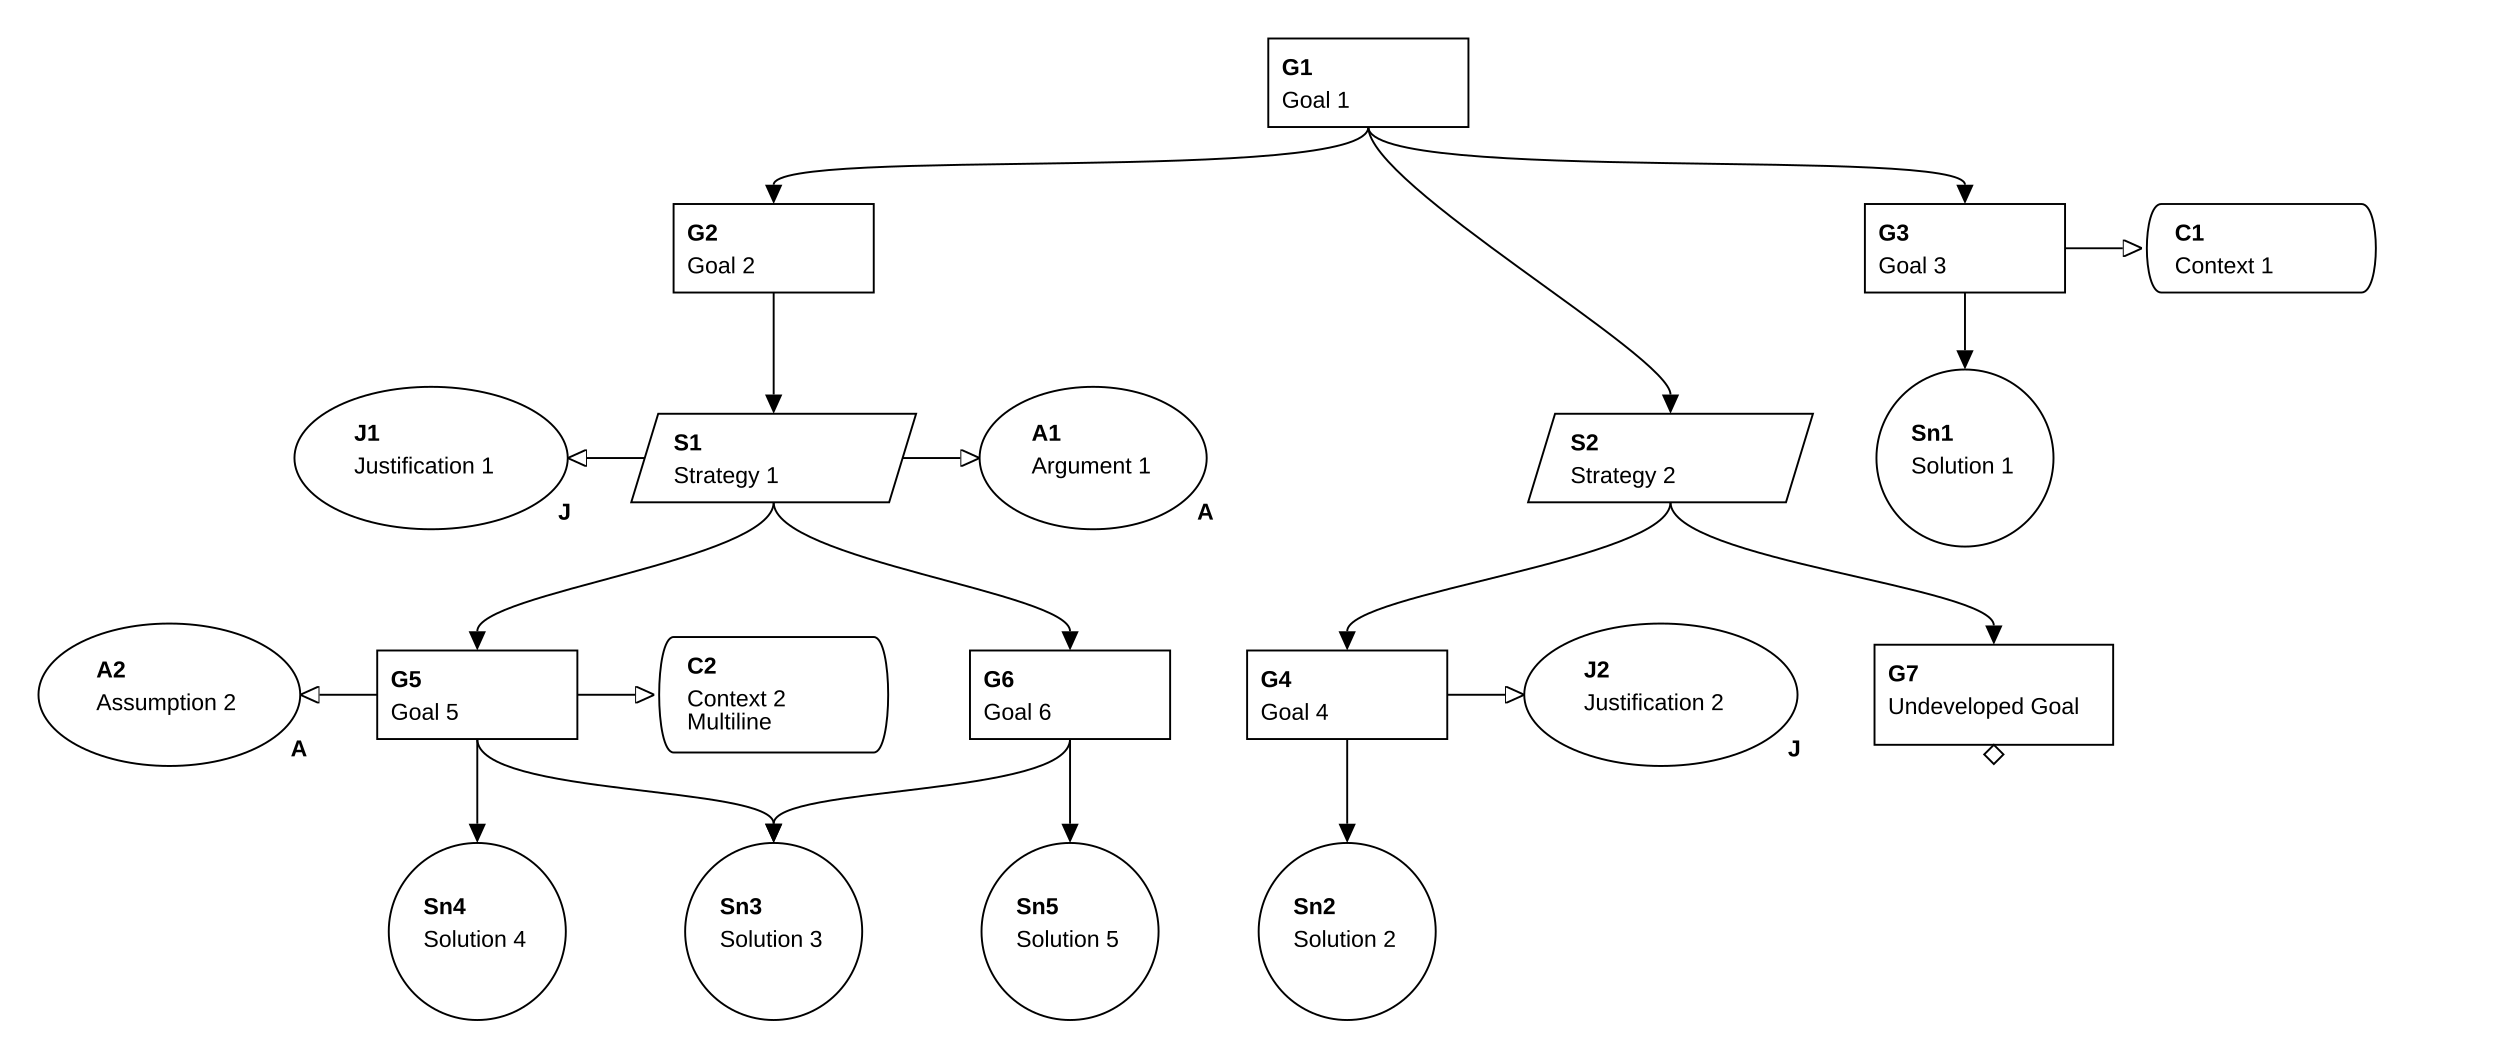
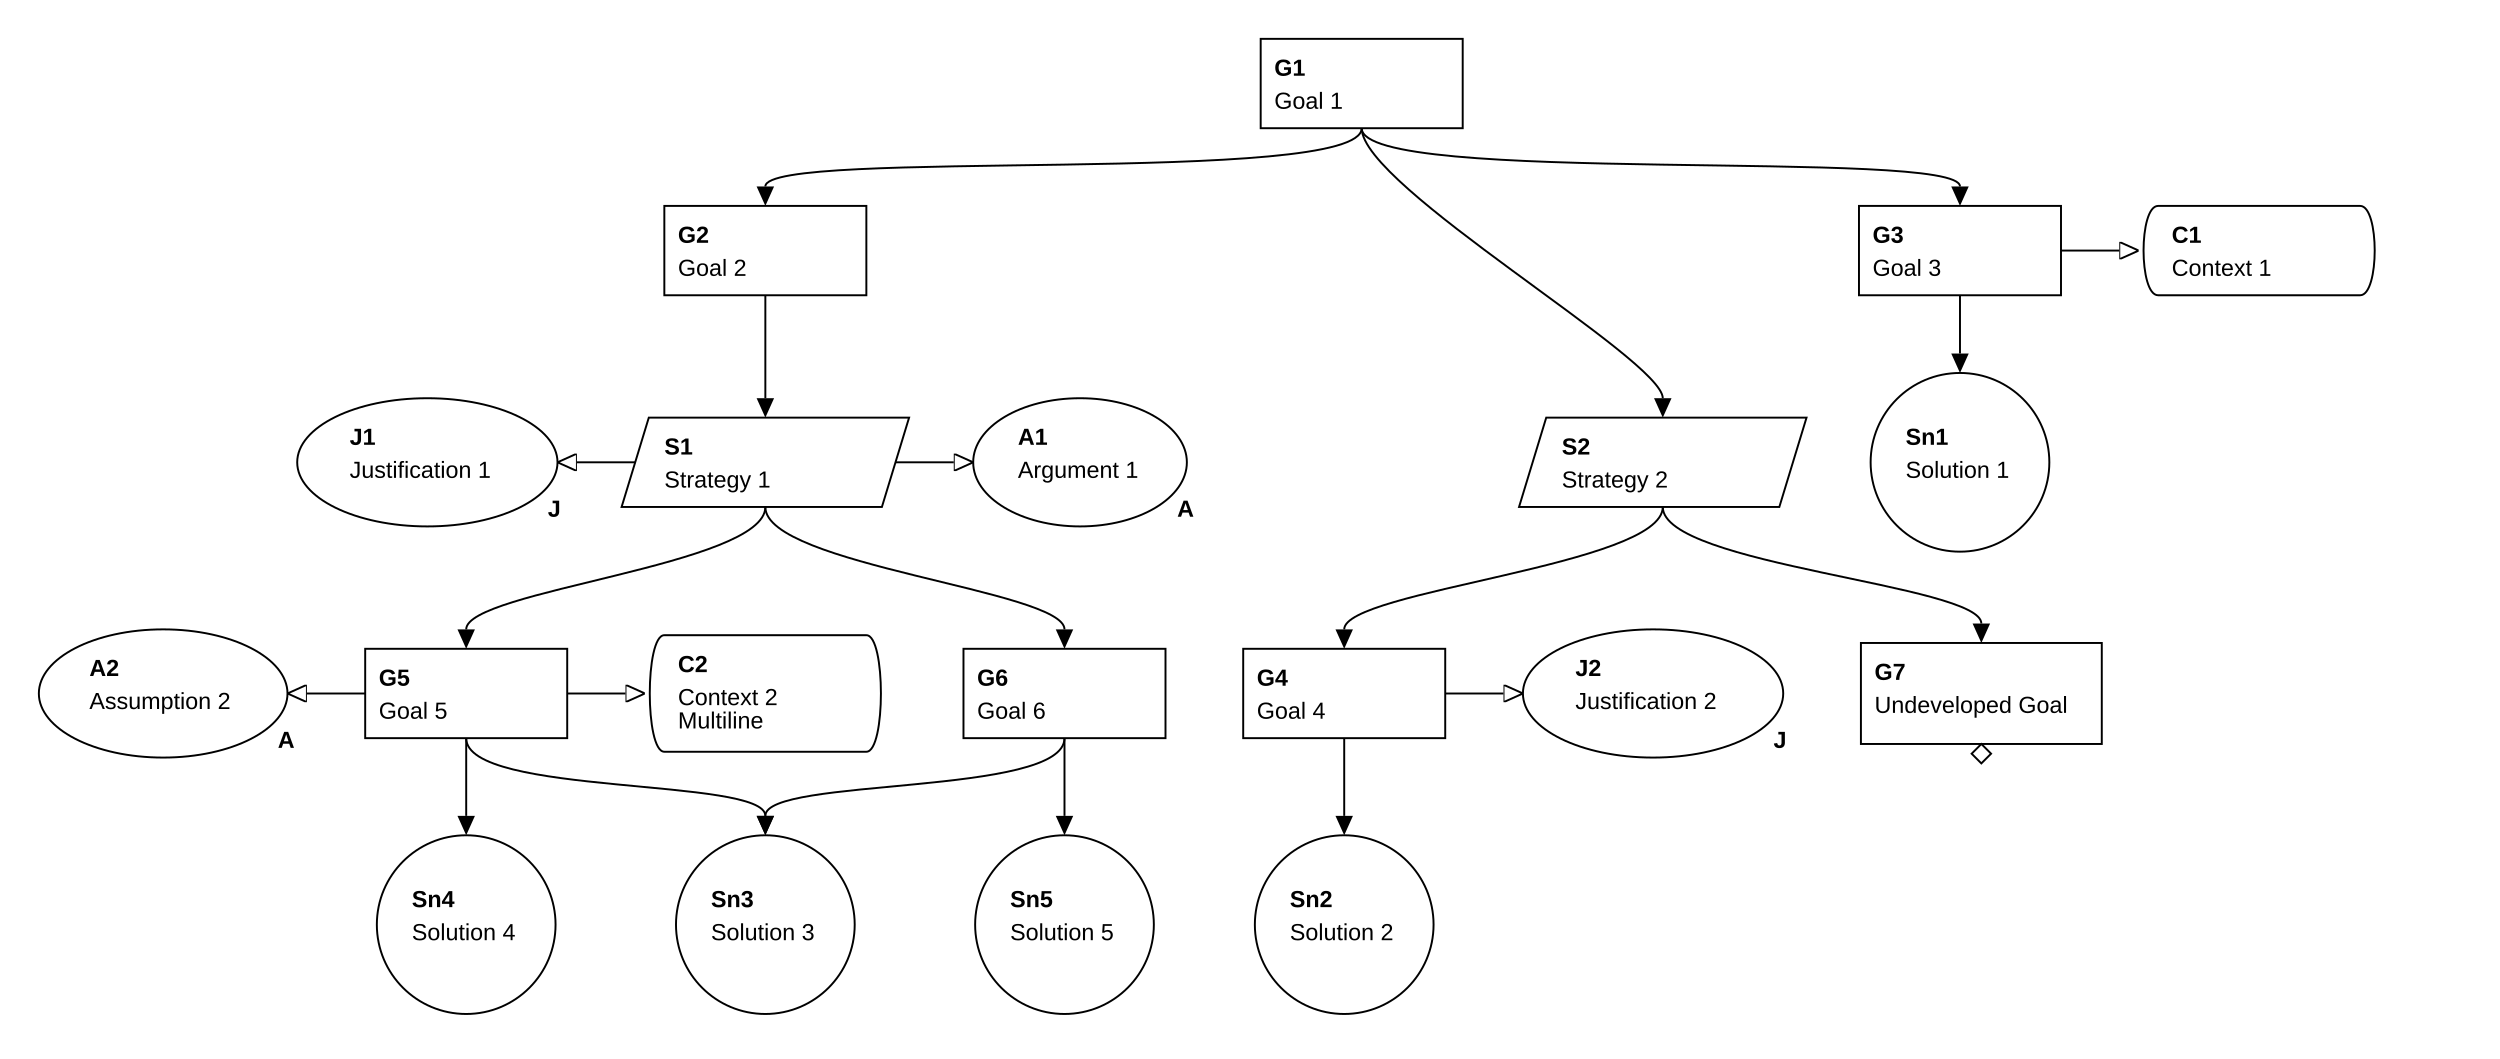
- <svg xmlns="http://www.w3.org/2000/svg" classes="gsndiagram" viewBox="0 0 1299 552">
+ <svg xmlns="http://www.w3.org/2000/svg" classes="gsndiagram" viewBox="0 0 1287 545">
  <symbol id="module_icon">
    <rect fill="lightgrey" height="5" stroke="black" stroke-width="1" width="10" x="0" y="0" />
    <rect fill="lightgrey" height="10" stroke="black" stroke-width="1" width="20" x="0" y="5" />
  </symbol>
  <marker id="composite_arrow" markerHeight="9" markerUnits="userSpaceOnUse" markerWidth="10" orient="auto-start-reverse" refX="0" refY="4.5">
    <polyline fill="none" points="0 0, 6 4.5, 0 9" stroke="black" stroke-width="1" />
    <polyline fill="none" points="4 0, 10 4.5, 4 9" stroke="black" stroke-width="1" />
    <polyline fill="none" points="0 4.5, 10 4.5" stroke="black" stroke-width="1" />
  </marker>
  <marker id="supportedby_arrow" markerHeight="9" markerUnits="userSpaceOnUse" markerWidth="10" orient="auto-start-reverse" refX="0" refY="4.5">
    <polyline fill="black" points="0 0, 10 4.5, 0 9" />
  </marker>
  <marker id="incontextof_arrow" markerHeight="9" markerUnits="userSpaceOnUse" markerWidth="10" orient="auto-start-reverse" refX="0" refY="4.5">
    <polyline fill="none" points="0 0, 10 4.5, 0 9, 0 0" stroke="black" stroke-width="1" />
  </marker>
  <g class="gsn_module_examples_example_gsn_yaml gsnelem gsngoal" id="node_G1">
-     <path class="border" d="M659,20 L763,20 L763,66 L659,66 z" fill="none" stroke="black" stroke-width="1" />
-     <text font-family="Arial" font-size="12" font-weight="bold" x="666" y="39">
+     <path class="border" d="M649,20 L753,20 L753,66 L649,66 z" fill="none" stroke="black" stroke-width="1" />
+     <text font-family="Arial" font-size="12" font-weight="bold" x="656" y="39">
G1
</text>
-     <text font-family="Arial" font-size="12" x="666" y="56">
+     <text font-family="Arial" font-size="12" x="656" y="56">
Goal 1
</text>
  </g>
  <g class="gsn_module_examples_example_gsn_yaml gsnelem gsngoal" id="node_G2">
-     <path class="border" d="M350,106 L454,106 L454,152 L350,152 z" fill="none" stroke="black" stroke-width="1" />
-     <text font-family="Arial" font-size="12" font-weight="bold" x="357" y="125">
+     <path class="border" d="M342,106 L446,106 L446,152 L342,152 z" fill="none" stroke="black" stroke-width="1" />
+     <text font-family="Arial" font-size="12" font-weight="bold" x="349" y="125">
G2
</text>
-     <text font-family="Arial" font-size="12" x="357" y="142">
+     <text font-family="Arial" font-size="12" x="349" y="142">
Goal 2
</text>
  </g>
  <g class="gsn_module_examples_example_gsn_yaml gsnelem gsngoal" id="node_G3">
-     <path class="border" d="M969,106 L1073,106 L1073,152 L969,152 z" fill="none" stroke="black" stroke-width="1" />
-     <text font-family="Arial" font-size="12" font-weight="bold" x="976" y="125">
+     <path class="border" d="M957,106 L1061,106 L1061,152 L957,152 z" fill="none" stroke="black" stroke-width="1" />
+     <text font-family="Arial" font-size="12" font-weight="bold" x="964" y="125">
G3
</text>
-     <text font-family="Arial" font-size="12" x="976" y="142">
+     <text font-family="Arial" font-size="12" x="964" y="142">
Goal 3
</text>
  </g>
  <g class="gsn_module_examples_example_gsn_yaml gsnelem gsnctxt" id="node_C1">
-     <path class="border" d="M1123,106 L1227,106 C1237,106,1237,152,1227,152 L1123,152 C1113,152,1113,106,1123,106" fill="none" stroke="black" stroke-width="1" />
-     <text font-family="Arial" font-size="12" font-weight="bold" x="1130" y="125">
+     <path class="border" d="M1111,106 L1215,106 C1225,106,1225,152,1215,152 L1111,152 C1101,152,1101,106,1111,106" fill="none" stroke="black" stroke-width="1" />
+     <text font-family="Arial" font-size="12" font-weight="bold" x="1118" y="125">
C1
</text>
-     <text font-family="Arial" font-size="12" x="1130" y="142">
+     <text font-family="Arial" font-size="12" x="1118" y="142">
Context 1
</text>
  </g>
  <g class="gsn_module_examples_example_gsn_yaml gsnelem gsnjust" id="node_J1">
-     <path class="border" d="M153,238 a71,37,0,1,0,142,0 a71,37,0,1,0,-142,0 z" fill="none" stroke="black" stroke-width="1" />
-     <text font-family="Arial" font-size="12" font-weight="bold" x="184" y="229">
+     <path class="border" d="M153,238 a67,33,0,1,0,134,0 a67,33,0,1,0,-134,0 z" fill="none" stroke="black" stroke-width="1" />
+     <text font-family="Arial" font-size="12" font-weight="bold" x="180" y="229">
J1
</text>
-     <text font-family="Arial" font-size="12" x="184" y="246">
+     <text font-family="Arial" font-size="12" x="180" y="246">
Justification 1
</text>
-     <text font-family="Arial" font-size="12" font-weight="bold" x="290" y="270">
+     <text font-family="Arial" font-size="12" font-weight="bold" x="282" y="266">
J
</text>
  </g>
  <g class="gsn_module_examples_example_gsn_yaml gsnelem gsnstgy" id="node_S1">
-     <path class="border" d="M342,215 L476,215 L462,261 L328,261 z" fill="none" stroke="black" stroke-width="1" />
-     <text font-family="Arial" font-size="12" font-weight="bold" x="350" y="234">
+     <path class="border" d="M334,215 L468,215 L454,261 L320,261 z" fill="none" stroke="black" stroke-width="1" />
+     <text font-family="Arial" font-size="12" font-weight="bold" x="342" y="234">
S1
</text>
-     <text font-family="Arial" font-size="12" x="350" y="251">
+     <text font-family="Arial" font-size="12" x="342" y="251">
Strategy 1
</text>
  </g>
  <g class="gsn_module_examples_example_gsn_yaml gsnelem gsnasmp" id="node_A1">
-     <path class="border" d="M509,238 a59,37,0,1,0,118,0 a59,37,0,1,0,-118,0 z" fill="none" stroke="black" stroke-width="1" />
-     <text font-family="Arial" font-size="12" font-weight="bold" x="536" y="229">
+     <path class="border" d="M501,238 a55,33,0,1,0,110,0 a55,33,0,1,0,-110,0 z" fill="none" stroke="black" stroke-width="1" />
+     <text font-family="Arial" font-size="12" font-weight="bold" x="524" y="229">
A1
</text>
-     <text font-family="Arial" font-size="12" x="536" y="246">
+     <text font-family="Arial" font-size="12" x="524" y="246">
Argument 1
</text>
-     <text font-family="Arial" font-size="12" font-weight="bold" x="622" y="270">
+     <text font-family="Arial" font-size="12" font-weight="bold" x="606" y="266">
A
</text>
  </g>
  <g class="gsn_module_examples_example_gsn_yaml gsnelem gsnstgy" id="node_S2">
-     <path class="border" d="M808,215 L942,215 L928,261 L794,261 z" fill="none" stroke="black" stroke-width="1" />
-     <text font-family="Arial" font-size="12" font-weight="bold" x="816" y="234">
+     <path class="border" d="M796,215 L930,215 L916,261 L782,261 z" fill="none" stroke="black" stroke-width="1" />
+     <text font-family="Arial" font-size="12" font-weight="bold" x="804" y="234">
S2
</text>
-     <text font-family="Arial" font-size="12" x="816" y="251">
+     <text font-family="Arial" font-size="12" x="804" y="251">
Strategy 2
</text>
  </g>
  <a href="https://github.com/jonasthewolf/gsn2x">
    <g class="gsn_module_examples_example_gsn_yaml gsnelem gsnsltn" id="node_Sn1">
-       <path class="border" d="M975,238 a46,46,0,1,0,92,0 a46,46,0,1,0,-92,0 z" fill="none" stroke="black" stroke-width="1" />
-       <text font-family="Arial" font-size="12" font-weight="bold" x="993" y="229">
+       <path class="border" d="M963,238 a46,46,0,1,0,92,0 a46,46,0,1,0,-92,0 z" fill="none" stroke="black" stroke-width="1" />
+       <text font-family="Arial" font-size="12" font-weight="bold" x="981" y="229">
Sn1
</text>
-       <text font-family="Arial" font-size="12" x="993" y="246">
+       <text font-family="Arial" font-size="12" x="981" y="246">
Solution 1
</text>
    </g>
  </a>
  <g class="mycssclass anotherclass gsn_module_examples_example_gsn_yaml gsnelem gsnasmp" id="node_A2">
-     <path class="border" d="M20,361 a68,37,0,1,0,136,0 a68,37,0,1,0,-136,0 z" fill="none" stroke="black" stroke-width="1" />
-     <text font-family="Arial" font-size="12" font-weight="bold" x="50" y="352">
+     <path class="border" d="M20,357 a64,33,0,1,0,128,0 a64,33,0,1,0,-128,0 z" fill="none" stroke="black" stroke-width="1" />
+     <text font-family="Arial" font-size="12" font-weight="bold" x="46" y="348">
A2
</text>
-     <text font-family="Arial" font-size="12" x="50" y="369">
+     <text font-family="Arial" font-size="12" x="46" y="365">
Assumption 2
</text>
-     <text font-family="Arial" font-size="12" font-weight="bold" x="151" y="393">
+     <text font-family="Arial" font-size="12" font-weight="bold" x="143" y="385">
A
</text>
  </g>
  <g class="gsn_module_examples_example_gsn_yaml gsnelem gsngoal" id="node_G5">
-     <path class="border" d="M196,338 L300,338 L300,384 L196,384 z" fill="none" stroke="black" stroke-width="1" />
-     <text font-family="Arial" font-size="12" font-weight="bold" x="203" y="357">
+     <path class="border" d="M188,334 L292,334 L292,380 L188,380 z" fill="none" stroke="black" stroke-width="1" />
+     <text font-family="Arial" font-size="12" font-weight="bold" x="195" y="353">
G5
</text>
-     <text font-family="Arial" font-size="12" x="203" y="374">
+     <text font-family="Arial" font-size="12" x="195" y="370">
Goal 5
</text>
  </g>
  <g class="gsn_module_examples_example_gsn_yaml gsnelem gsnctxt" id="node_C2">
-     <path class="border" d="M350,331 L454,331 C464,331,464,391,454,391 L350,391 C340,391,340,331,350,331" fill="none" stroke="black" stroke-width="1" />
-     <text font-family="Arial" font-size="12" font-weight="bold" x="357" y="350">
+     <path class="border" d="M342,327 L446,327 C456,327,456,387,446,387 L342,387 C332,387,332,327,342,327" fill="none" stroke="black" stroke-width="1" />
+     <text font-family="Arial" font-size="12" font-weight="bold" x="349" y="346">
C2
</text>
-     <text font-family="Arial" font-size="12" x="357" y="367">
+     <text font-family="Arial" font-size="12" x="349" y="363">
Context 2
</text>
-     <text font-family="Arial" font-size="12" x="357" y="379">
+     <text font-family="Arial" font-size="12" x="349" y="375">
Multiline
</text>
  </g>
  <g class="gsn_module_examples_example_gsn_yaml gsnelem gsngoal" id="node_G6">
-     <path class="border" d="M504,338 L608,338 L608,384 L504,384 z" fill="none" stroke="black" stroke-width="1" />
-     <text font-family="Arial" font-size="12" font-weight="bold" x="511" y="357">
+     <path class="border" d="M496,334 L600,334 L600,380 L496,380 z" fill="none" stroke="black" stroke-width="1" />
+     <text font-family="Arial" font-size="12" font-weight="bold" x="503" y="353">
G6
</text>
-     <text font-family="Arial" font-size="12" x="511" y="374">
+     <text font-family="Arial" font-size="12" x="503" y="370">
Goal 6
</text>
  </g>
  <g class="gsn_module_examples_example_gsn_yaml gsnelem gsngoal" id="node_G4">
-     <path class="border" d="M648,338 L752,338 L752,384 L648,384 z" fill="none" stroke="black" stroke-width="1" />
-     <text font-family="Arial" font-size="12" font-weight="bold" x="655" y="357">
+     <path class="border" d="M640,334 L744,334 L744,380 L640,380 z" fill="none" stroke="black" stroke-width="1" />
+     <text font-family="Arial" font-size="12" font-weight="bold" x="647" y="353">
G4
</text>
-     <text font-family="Arial" font-size="12" x="655" y="374">
+     <text font-family="Arial" font-size="12" x="647" y="370">
Goal 4
</text>
  </g>
  <g class="gsn_module_examples_example_gsn_yaml gsnelem gsnjust" id="node_J2">
-     <path class="border" d="M792,361 a71,37,0,1,0,142,0 a71,37,0,1,0,-142,0 z" fill="none" stroke="black" stroke-width="1" />
-     <text font-family="Arial" font-size="12" font-weight="bold" x="823" y="352">
+     <path class="border" d="M784,357 a67,33,0,1,0,134,0 a67,33,0,1,0,-134,0 z" fill="none" stroke="black" stroke-width="1" />
+     <text font-family="Arial" font-size="12" font-weight="bold" x="811" y="348">
J2
</text>
-     <text font-family="Arial" font-size="12" x="823" y="369">
+     <text font-family="Arial" font-size="12" x="811" y="365">
Justification 2
</text>
-     <text font-family="Arial" font-size="12" font-weight="bold" x="929" y="393">
+     <text font-family="Arial" font-size="12" font-weight="bold" x="913" y="385">
J
</text>
  </g>
  <g class="gsn_module_examples_example_gsn_yaml gsnelem gsngoal gsn_undeveloped" id="node_G7">
-     <path class="border" d="M974,335 L1098,335 L1098,387 L974,387 z" fill="none" stroke="black" stroke-width="1" />
-     <text font-family="Arial" font-size="12" font-weight="bold" x="981" y="354">
+     <path class="border" d="M958,331 L1082,331 L1082,383 L958,383 z" fill="none" stroke="black" stroke-width="1" />
+     <text font-family="Arial" font-size="12" font-weight="bold" x="965" y="350">
G7
</text>
-     <text font-family="Arial" font-size="12" x="981" y="371">
+     <text font-family="Arial" font-size="12" x="965" y="367">
Undeveloped Goal
</text>
-     <path d="M1036,387 l5,5 l-5,5 l-5,-5 z" fill="none" stroke="black" stroke-width="1" />
+     <path d="M1020,383 l5,5 l-5,5 l-5,-5 z" fill="none" stroke="black" stroke-width="1" />
  </g>
  <g class="gsn_module_examples_example_gsn_yaml gsnelem gsnsltn" id="node_Sn4">
-     <path class="border" d="M202,484 a46,46,0,1,0,92,0 a46,46,0,1,0,-92,0 z" fill="none" stroke="black" stroke-width="1" />
-     <text font-family="Arial" font-size="12" font-weight="bold" x="220" y="475">
+     <path class="border" d="M194,476 a46,46,0,1,0,92,0 a46,46,0,1,0,-92,0 z" fill="none" stroke="black" stroke-width="1" />
+     <text font-family="Arial" font-size="12" font-weight="bold" x="212" y="467">
Sn4
</text>
-     <text font-family="Arial" font-size="12" x="220" y="492">
+     <text font-family="Arial" font-size="12" x="212" y="484">
Solution 4
</text>
  </g>
  <g class="gsn_layer2 gsn_module_examples_example_gsn_yaml gsnelem gsnsltn" id="node_Sn3">
-     <path class="border" d="M356,484 a46,46,0,1,0,92,0 a46,46,0,1,0,-92,0 z" fill="none" stroke="black" stroke-width="1" />
-     <text font-family="Arial" font-size="12" font-weight="bold" x="374" y="475">
+     <path class="border" d="M348,476 a46,46,0,1,0,92,0 a46,46,0,1,0,-92,0 z" fill="none" stroke="black" stroke-width="1" />
+     <text font-family="Arial" font-size="12" font-weight="bold" x="366" y="467">
Sn3
</text>
-     <text font-family="Arial" font-size="12" x="374" y="492">
+     <text font-family="Arial" font-size="12" x="366" y="484">
Solution 3
</text>
  </g>
  <g class="gsn_module_examples_example_gsn_yaml gsnelem gsnsltn" id="node_Sn5">
-     <path class="border" d="M510,484 a46,46,0,1,0,92,0 a46,46,0,1,0,-92,0 z" fill="none" stroke="black" stroke-width="1" />
-     <text font-family="Arial" font-size="12" font-weight="bold" x="528" y="475">
+     <path class="border" d="M502,476 a46,46,0,1,0,92,0 a46,46,0,1,0,-92,0 z" fill="none" stroke="black" stroke-width="1" />
+     <text font-family="Arial" font-size="12" font-weight="bold" x="520" y="467">
Sn5
</text>
-     <text font-family="Arial" font-size="12" x="528" y="492">
+     <text font-family="Arial" font-size="12" x="520" y="484">
Solution 5
</text>
  </g>
  <g class="gsn_layer1 gsn_layer2 gsn_module_examples_example_gsn_yaml gsnelem gsnsltn" id="node_Sn2">
-     <path class="border" d="M654,484 a46,46,0,1,0,92,0 a46,46,0,1,0,-92,0 z" fill="none" stroke="black" stroke-width="1" />
-     <text font-family="Arial" font-size="12" font-weight="bold" x="672" y="475">
+     <path class="border" d="M646,476 a46,46,0,1,0,92,0 a46,46,0,1,0,-92,0 z" fill="none" stroke="black" stroke-width="1" />
+     <text font-family="Arial" font-size="12" font-weight="bold" x="664" y="467">
Sn2
</text>
-     <text font-family="Arial" font-size="12" x="672" y="492">
+     <text font-family="Arial" font-size="12" x="664" y="484">
Solution 2
</text>
  </g>
-   <path class="gsnedge gsninspby" d="M711,66 C711,96,402,76,402,96" fill="none" marker-end="url(#supportedby_arrow)" stroke="black" stroke-width="1" />
-   <path class="gsnedge gsninspby" d="M711,66 C711,96,1021,76,1021,96" fill="none" marker-end="url(#supportedby_arrow)" stroke="black" stroke-width="1" />
-   <path class="gsnedge gsninspby" d="M711,66 C711,96,868,185,868,205" fill="none" marker-end="url(#supportedby_arrow)" stroke="black" stroke-width="1" />
-   <path class="gsnedge gsninspby" d="M402,152 C402,182,402,185,402,205" fill="none" marker-end="url(#supportedby_arrow)" stroke="black" stroke-width="1" />
-   <path class="gsnedge gsninctxt" d="M1073,129 C1073,129,1083,129,1103,129" fill="none" marker-end="url(#incontextof_arrow)" stroke="black" stroke-width="1" />
-   <path class="gsnedge gsninspby" d="M1021,152 C1021,182,1021,162,1021,182" fill="none" marker-end="url(#supportedby_arrow)" stroke="black" stroke-width="1" />
-   <path class="gsnedge gsninctxt" d="M752,361 C752,361,762,361,782,361" fill="none" marker-end="url(#incontextof_arrow)" stroke="black" stroke-width="1" />
-   <path class="gsnedge gsninspby" d="M700,384 C700,414,700,408,700,428" fill="none" marker-end="url(#supportedby_arrow)" stroke="black" stroke-width="1" />
-   <path class="gsnedge gsninctxt" d="M300,361 C300,361,310,361,330,361" fill="none" marker-end="url(#incontextof_arrow)" stroke="black" stroke-width="1" />
-   <path class="gsnedge gsninctxt" d="M196,361 C196,361,186,361,166,361" fill="none" marker-end="url(#incontextof_arrow)" stroke="black" stroke-width="1" />
-   <path class="gsnedge gsninspby" d="M248,384 C248,414,402,408,402,428" fill="none" marker-end="url(#supportedby_arrow)" stroke="black" stroke-width="1" />
-   <path class="gsnedge gsninspby" d="M248,384 C248,414,248,408,248,428" fill="none" marker-end="url(#supportedby_arrow)" stroke="black" stroke-width="1" />
-   <path class="gsnedge gsninspby" d="M556,384 C556,414,402,408,402,428" fill="none" marker-end="url(#supportedby_arrow)" stroke="black" stroke-width="1" />
-   <path class="gsnedge gsninspby" d="M556,384 C556,414,556,408,556,428" fill="none" marker-end="url(#supportedby_arrow)" stroke="black" stroke-width="1" />
-   <path class="gsnedge gsninctxt" d="M469,238 C469,238,479,238,499,238" fill="none" marker-end="url(#incontextof_arrow)" stroke="black" stroke-width="1" />
-   <path class="gsnedge gsninctxt" d="M335,238 C335,238,325,238,305,238" fill="none" marker-end="url(#incontextof_arrow)" stroke="black" stroke-width="1" />
-   <path class="gsnedge gsninspby" d="M402,261 C402,291,248,308,248,328" fill="none" marker-end="url(#supportedby_arrow)" stroke="black" stroke-width="1" />
-   <path class="gsnedge gsninspby" d="M402,261 C402,291,556,308,556,328" fill="none" marker-end="url(#supportedby_arrow)" stroke="black" stroke-width="1" />
-   <path class="gsnedge gsninspby" d="M868,261 C868,291,700,308,700,328" fill="none" marker-end="url(#supportedby_arrow)" stroke="black" stroke-width="1" />
-   <path class="gsnedge gsninspby" d="M868,261 C868,291,1036,305,1036,325" fill="none" marker-end="url(#supportedby_arrow)" stroke="black" stroke-width="1" />
+   <path class="gsnedge gsninspby" d="M701,66 C701,96,394,76,394,96" fill="none" marker-end="url(#supportedby_arrow)" stroke="black" stroke-width="1" />
+   <path class="gsnedge gsninspby" d="M701,66 C701,96,1009,76,1009,96" fill="none" marker-end="url(#supportedby_arrow)" stroke="black" stroke-width="1" />
+   <path class="gsnedge gsninspby" d="M701,66 C701,96,856,185,856,205" fill="none" marker-end="url(#supportedby_arrow)" stroke="black" stroke-width="1" />
+   <path class="gsnedge gsninspby" d="M394,152 C394,182,394,185,394,205" fill="none" marker-end="url(#supportedby_arrow)" stroke="black" stroke-width="1" />
+   <path class="gsnedge gsninctxt" d="M1061,129 C1061,129,1071,129,1091,129" fill="none" marker-end="url(#incontextof_arrow)" stroke="black" stroke-width="1" />
+   <path class="gsnedge gsninspby" d="M1009,152 C1009,182,1009,162,1009,182" fill="none" marker-end="url(#supportedby_arrow)" stroke="black" stroke-width="1" />
+   <path class="gsnedge gsninctxt" d="M744,357 C744,357,754,357,774,357" fill="none" marker-end="url(#incontextof_arrow)" stroke="black" stroke-width="1" />
+   <path class="gsnedge gsninspby" d="M692,380 C692,410,692,400,692,420" fill="none" marker-end="url(#supportedby_arrow)" stroke="black" stroke-width="1" />
+   <path class="gsnedge gsninctxt" d="M292,357 C292,357,302,357,322,357" fill="none" marker-end="url(#incontextof_arrow)" stroke="black" stroke-width="1" />
+   <path class="gsnedge gsninctxt" d="M188,357 C188,357,178,357,158,357" fill="none" marker-end="url(#incontextof_arrow)" stroke="black" stroke-width="1" />
+   <path class="gsnedge gsninspby" d="M240,380 C240,410,394,400,394,420" fill="none" marker-end="url(#supportedby_arrow)" stroke="black" stroke-width="1" />
+   <path class="gsnedge gsninspby" d="M240,380 C240,410,240,400,240,420" fill="none" marker-end="url(#supportedby_arrow)" stroke="black" stroke-width="1" />
+   <path class="gsnedge gsninspby" d="M548,380 C548,410,394,400,394,420" fill="none" marker-end="url(#supportedby_arrow)" stroke="black" stroke-width="1" />
+   <path class="gsnedge gsninspby" d="M548,380 C548,410,548,400,548,420" fill="none" marker-end="url(#supportedby_arrow)" stroke="black" stroke-width="1" />
+   <path class="gsnedge gsninctxt" d="M461,238 C461,238,471,238,491,238" fill="none" marker-end="url(#incontextof_arrow)" stroke="black" stroke-width="1" />
+   <path class="gsnedge gsninctxt" d="M327,238 C327,238,317,238,297,238" fill="none" marker-end="url(#incontextof_arrow)" stroke="black" stroke-width="1" />
+   <path class="gsnedge gsninspby" d="M394,261 C394,291,240,304,240,324" fill="none" marker-end="url(#supportedby_arrow)" stroke="black" stroke-width="1" />
+   <path class="gsnedge gsninspby" d="M394,261 C394,291,548,304,548,324" fill="none" marker-end="url(#supportedby_arrow)" stroke="black" stroke-width="1" />
+   <path class="gsnedge gsninspby" d="M856,261 C856,291,692,304,692,324" fill="none" marker-end="url(#supportedby_arrow)" stroke="black" stroke-width="1" />
+   <path class="gsnedge gsninspby" d="M856,261 C856,291,1020,301,1020,321" fill="none" marker-end="url(#supportedby_arrow)" stroke="black" stroke-width="1" />
</svg>
